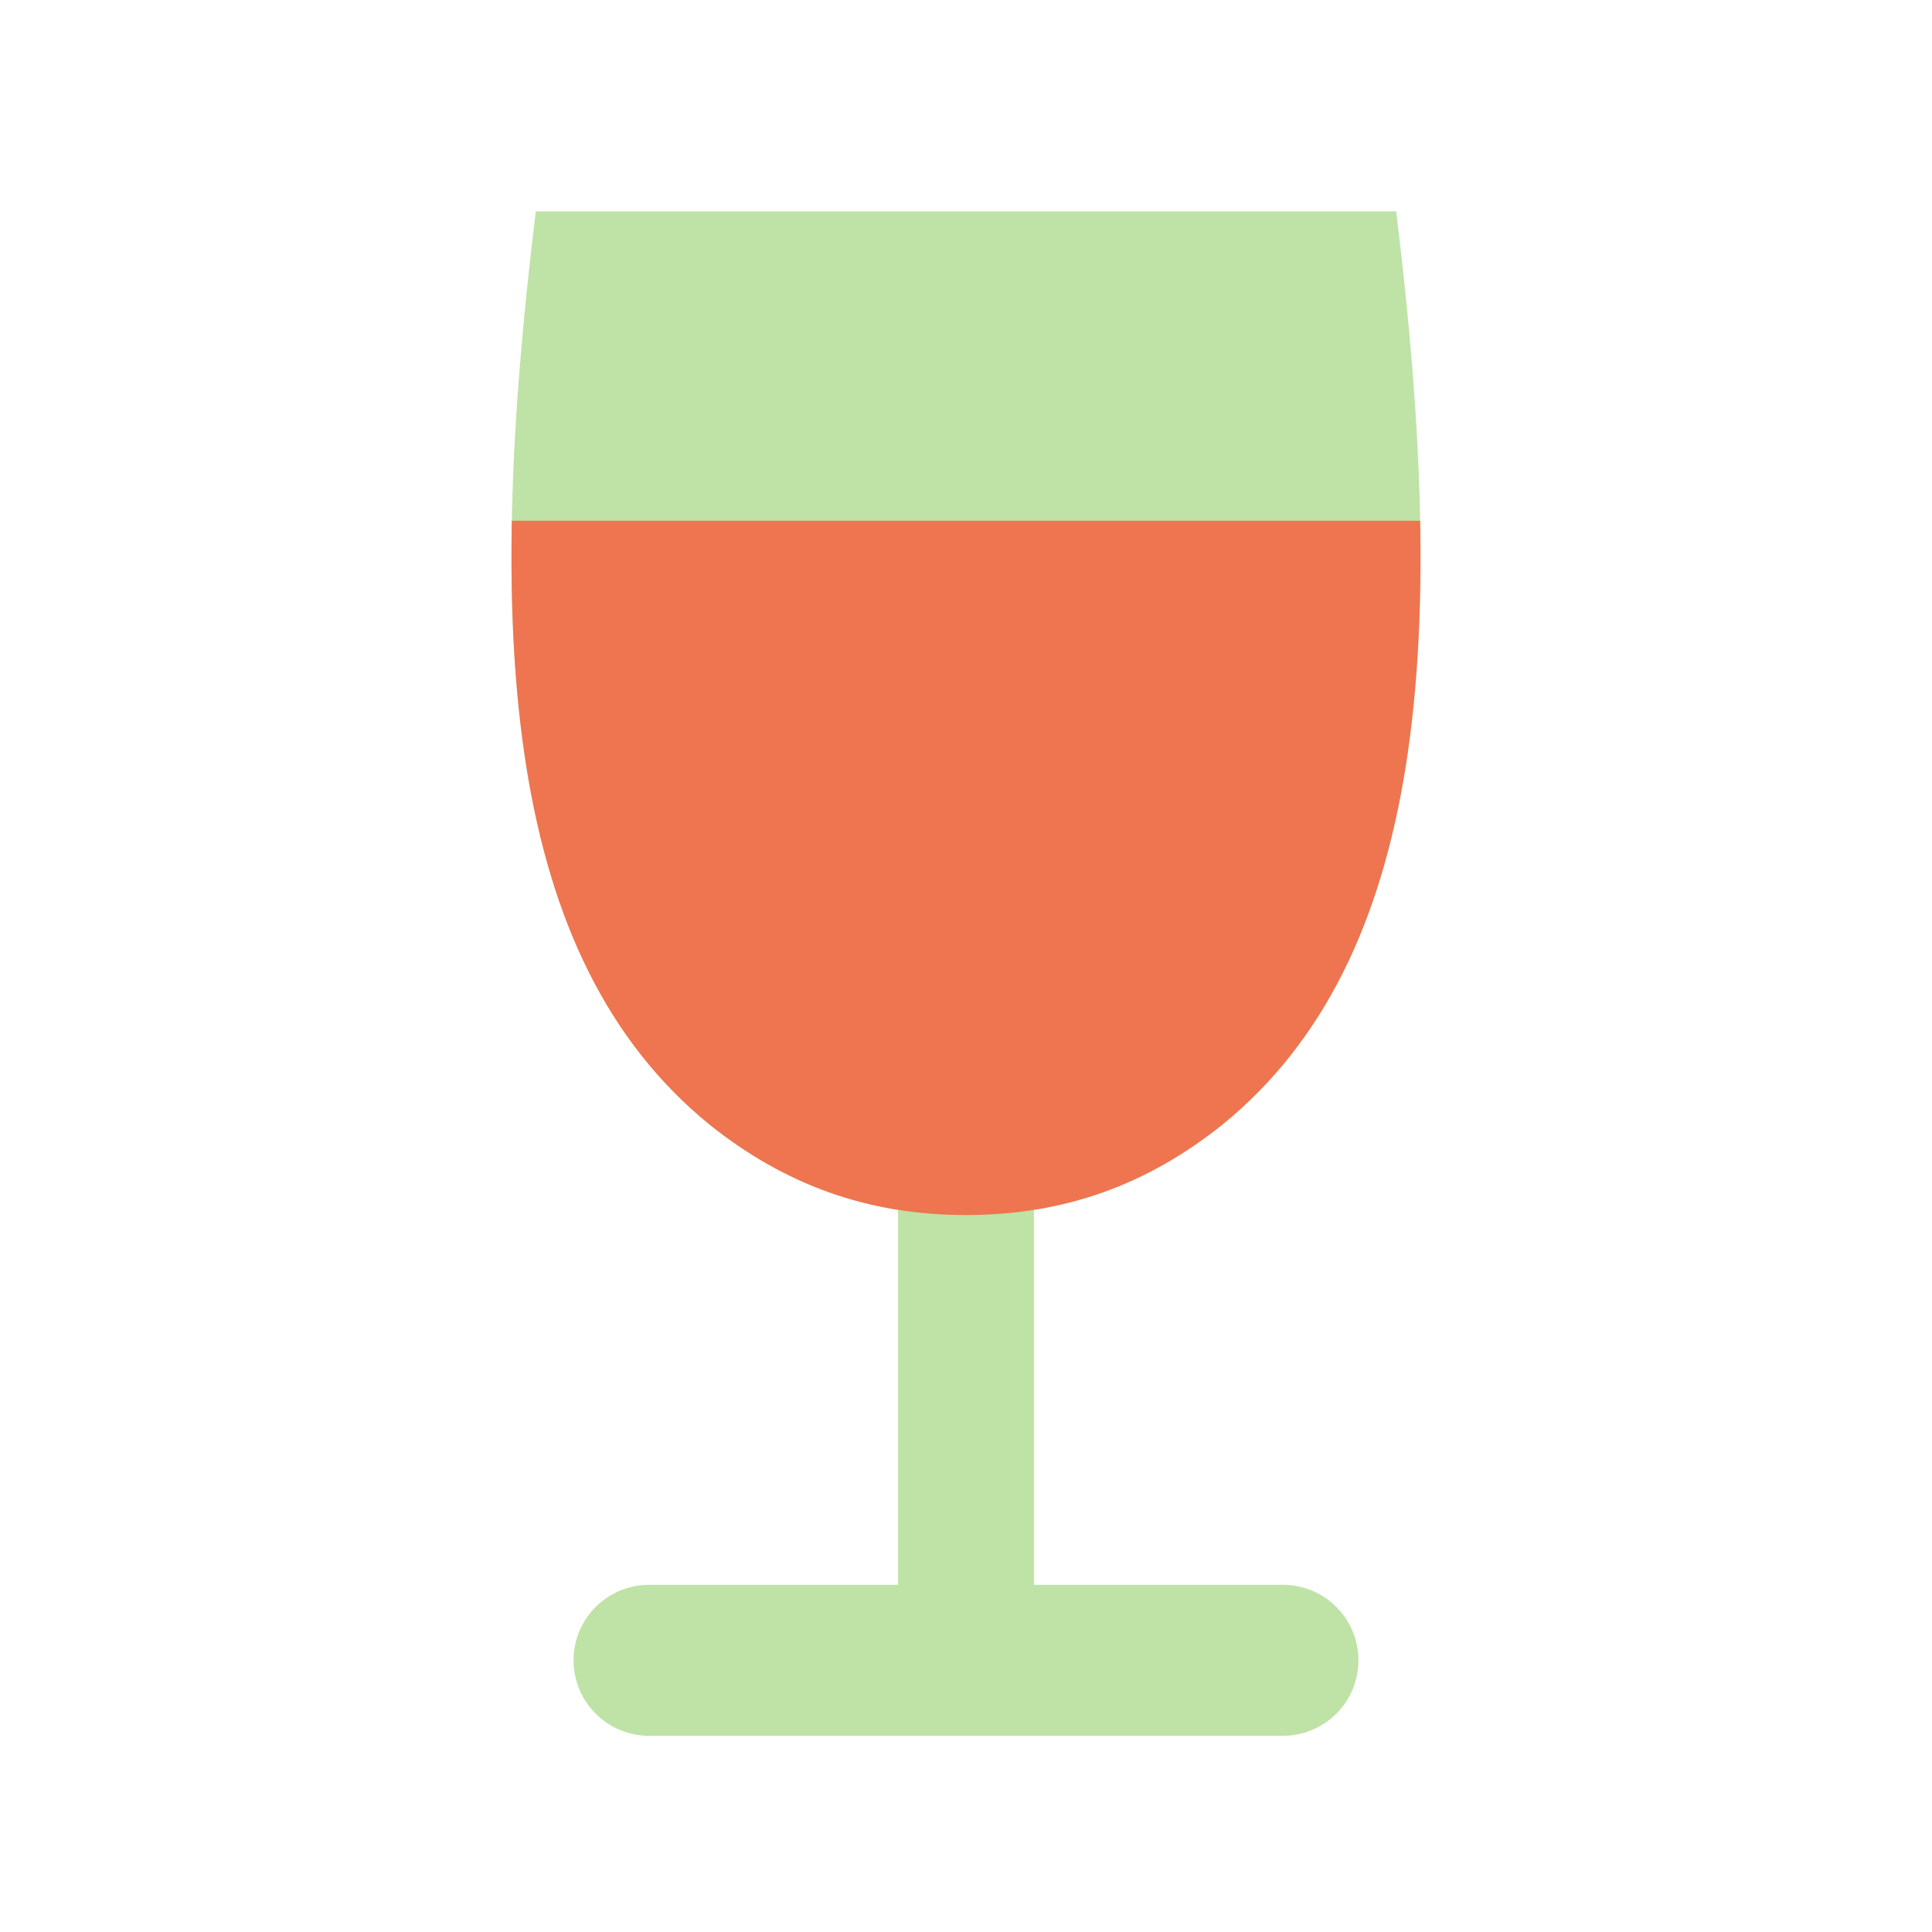
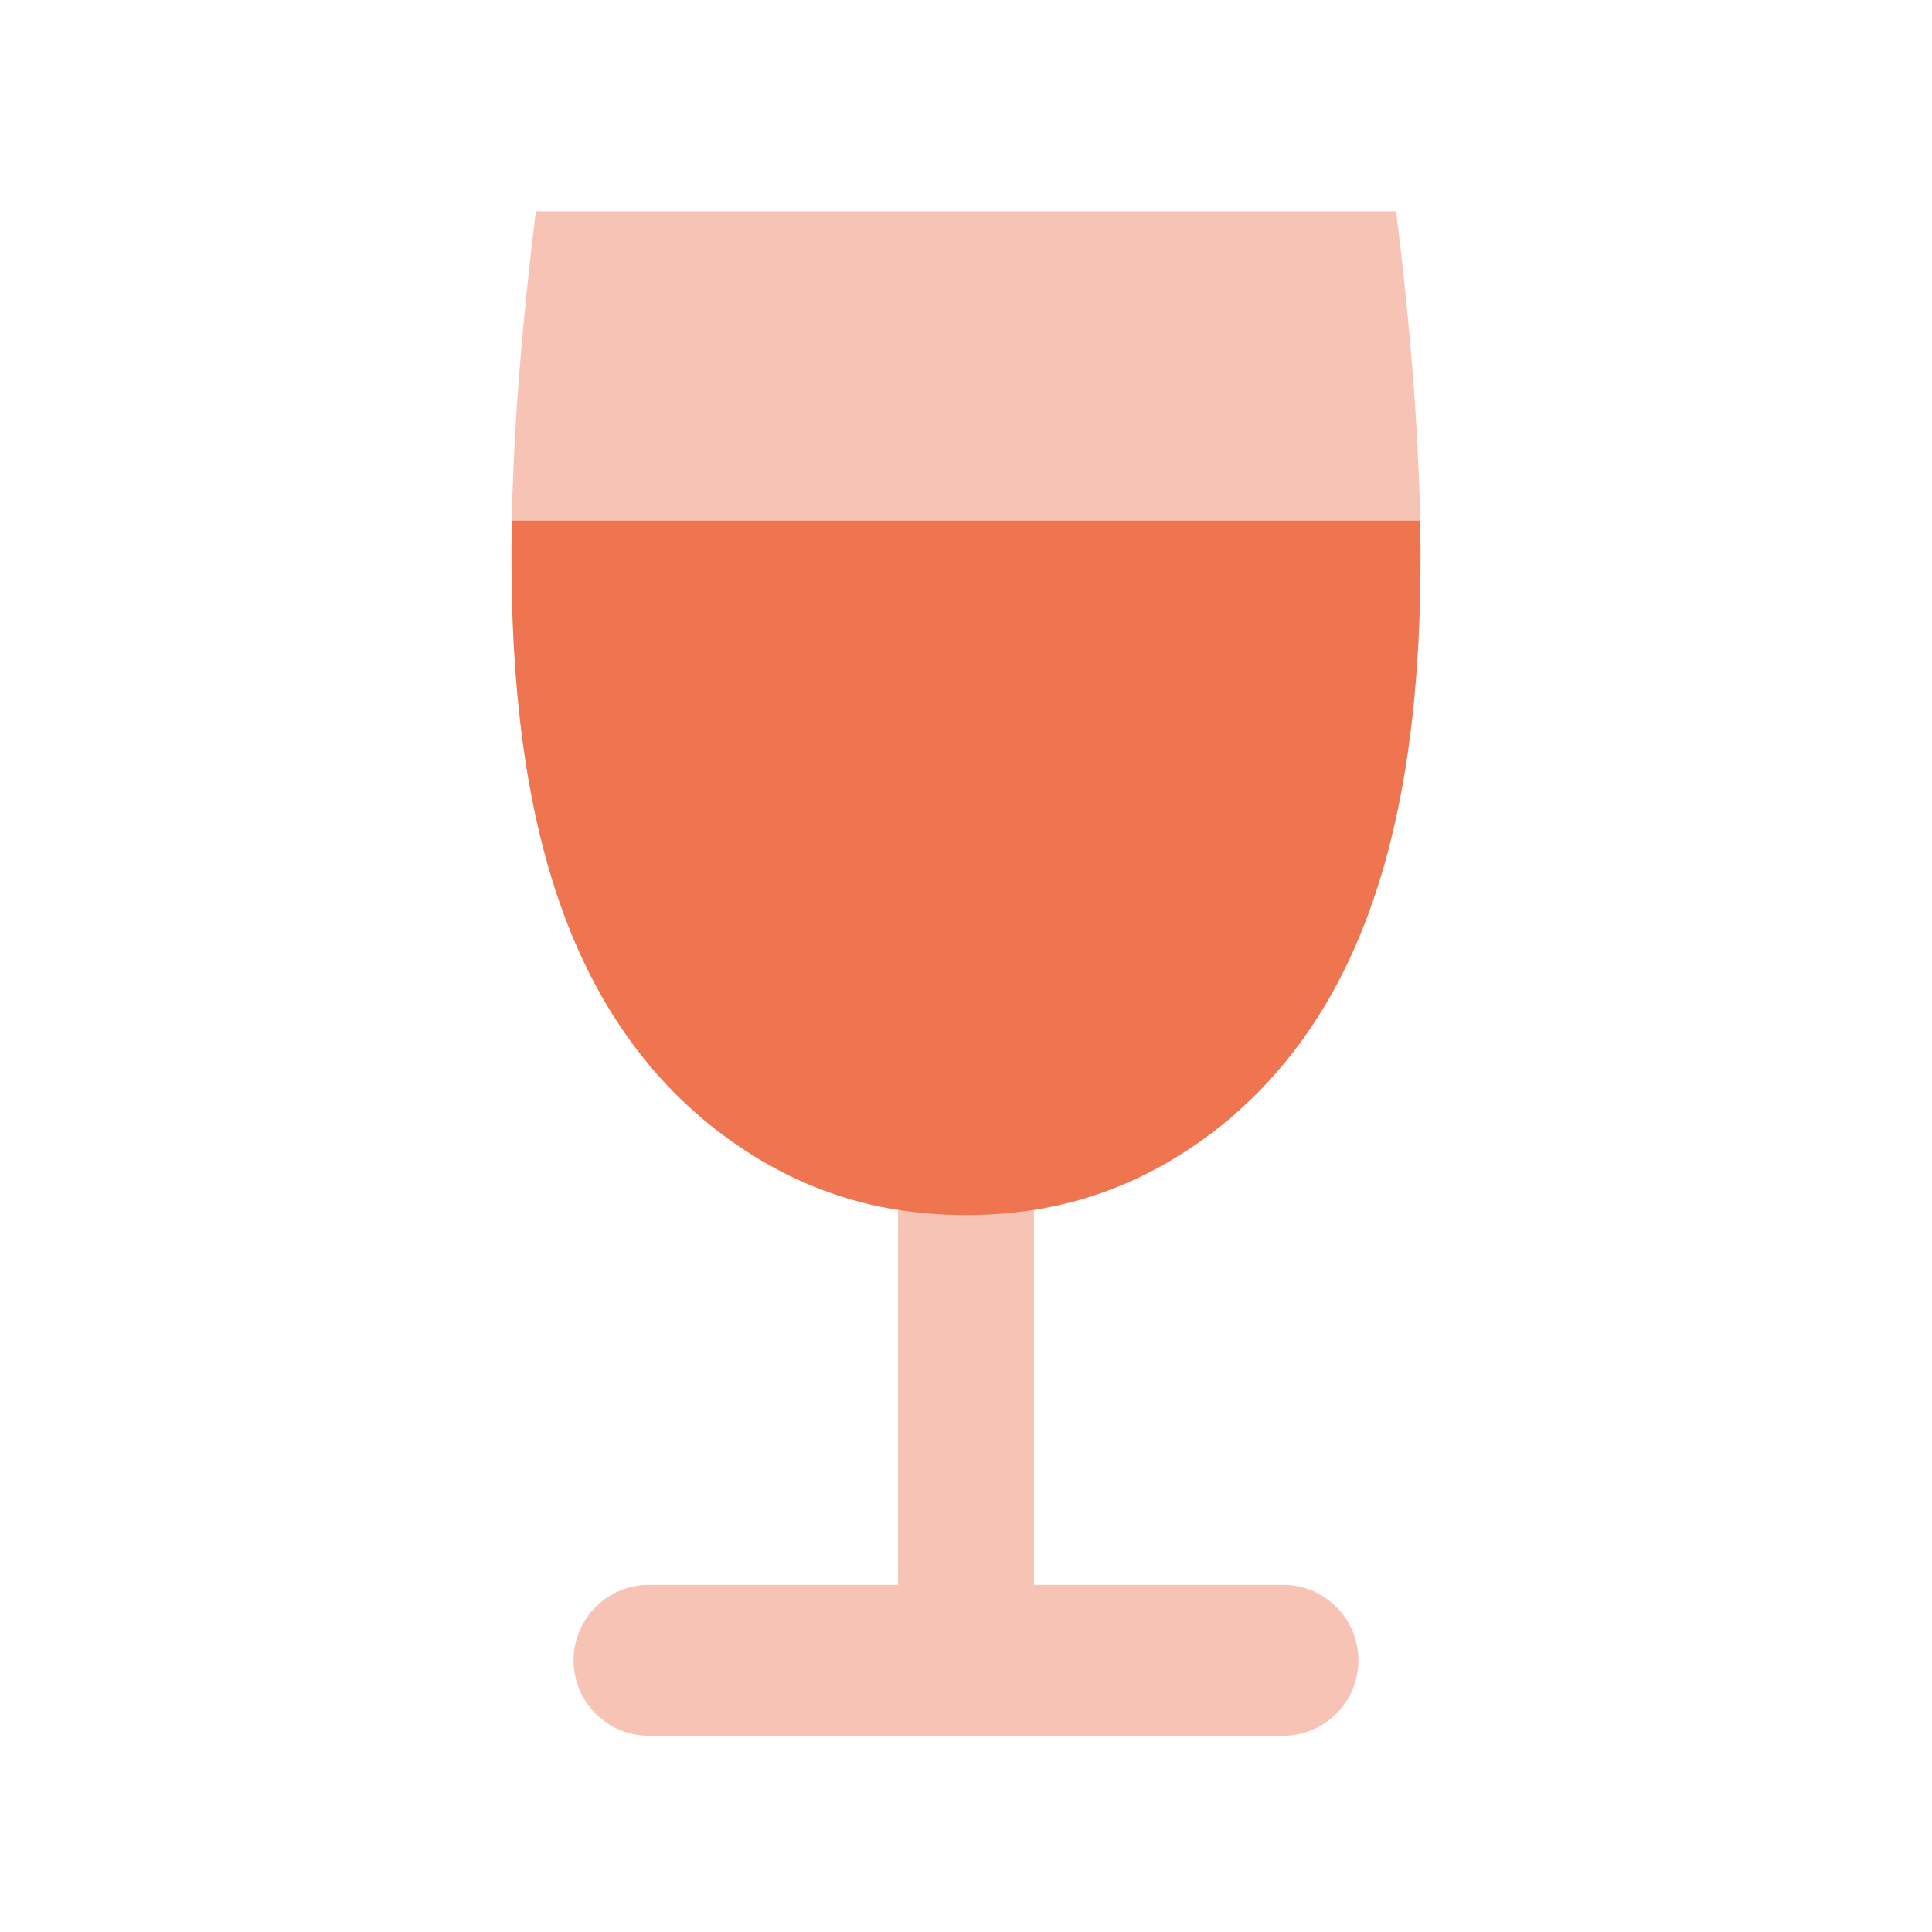
<svg xmlns="http://www.w3.org/2000/svg" viewBox="0 0 512 512">
  <defs>
    <clipPath id="bowl">
      <path d="M142 56 H370 C384 170 378 254 324 298 C304 314 282 322 256 322 C230 322 208 314 188 298 C134 254 128 170 142 56 Z" />
    </clipPath>
  </defs>
-   <rect x="238" y="300" width="36" height="136" fill="#BFE2A6" />
-   <rect x="152" y="420" width="208" height="40" rx="20" fill="#BFE2A6" />
+   <rect x="238" y="300" width="36" height="136" fill="#F6C3B5" />
+   <rect x="152" y="420" width="208" height="40" rx="20" fill="#F6C3B5" />
  <g clip-path="url(#bowl)">
-     <rect x="100" y="40" width="312" height="300" fill="#BFE2A6" />
+     <rect x="100" y="40" width="312" height="300" fill="#F6C3B5" />
    <rect x="100" y="138" width="312" height="204" fill="#EE7550" />
  </g>
</svg>
